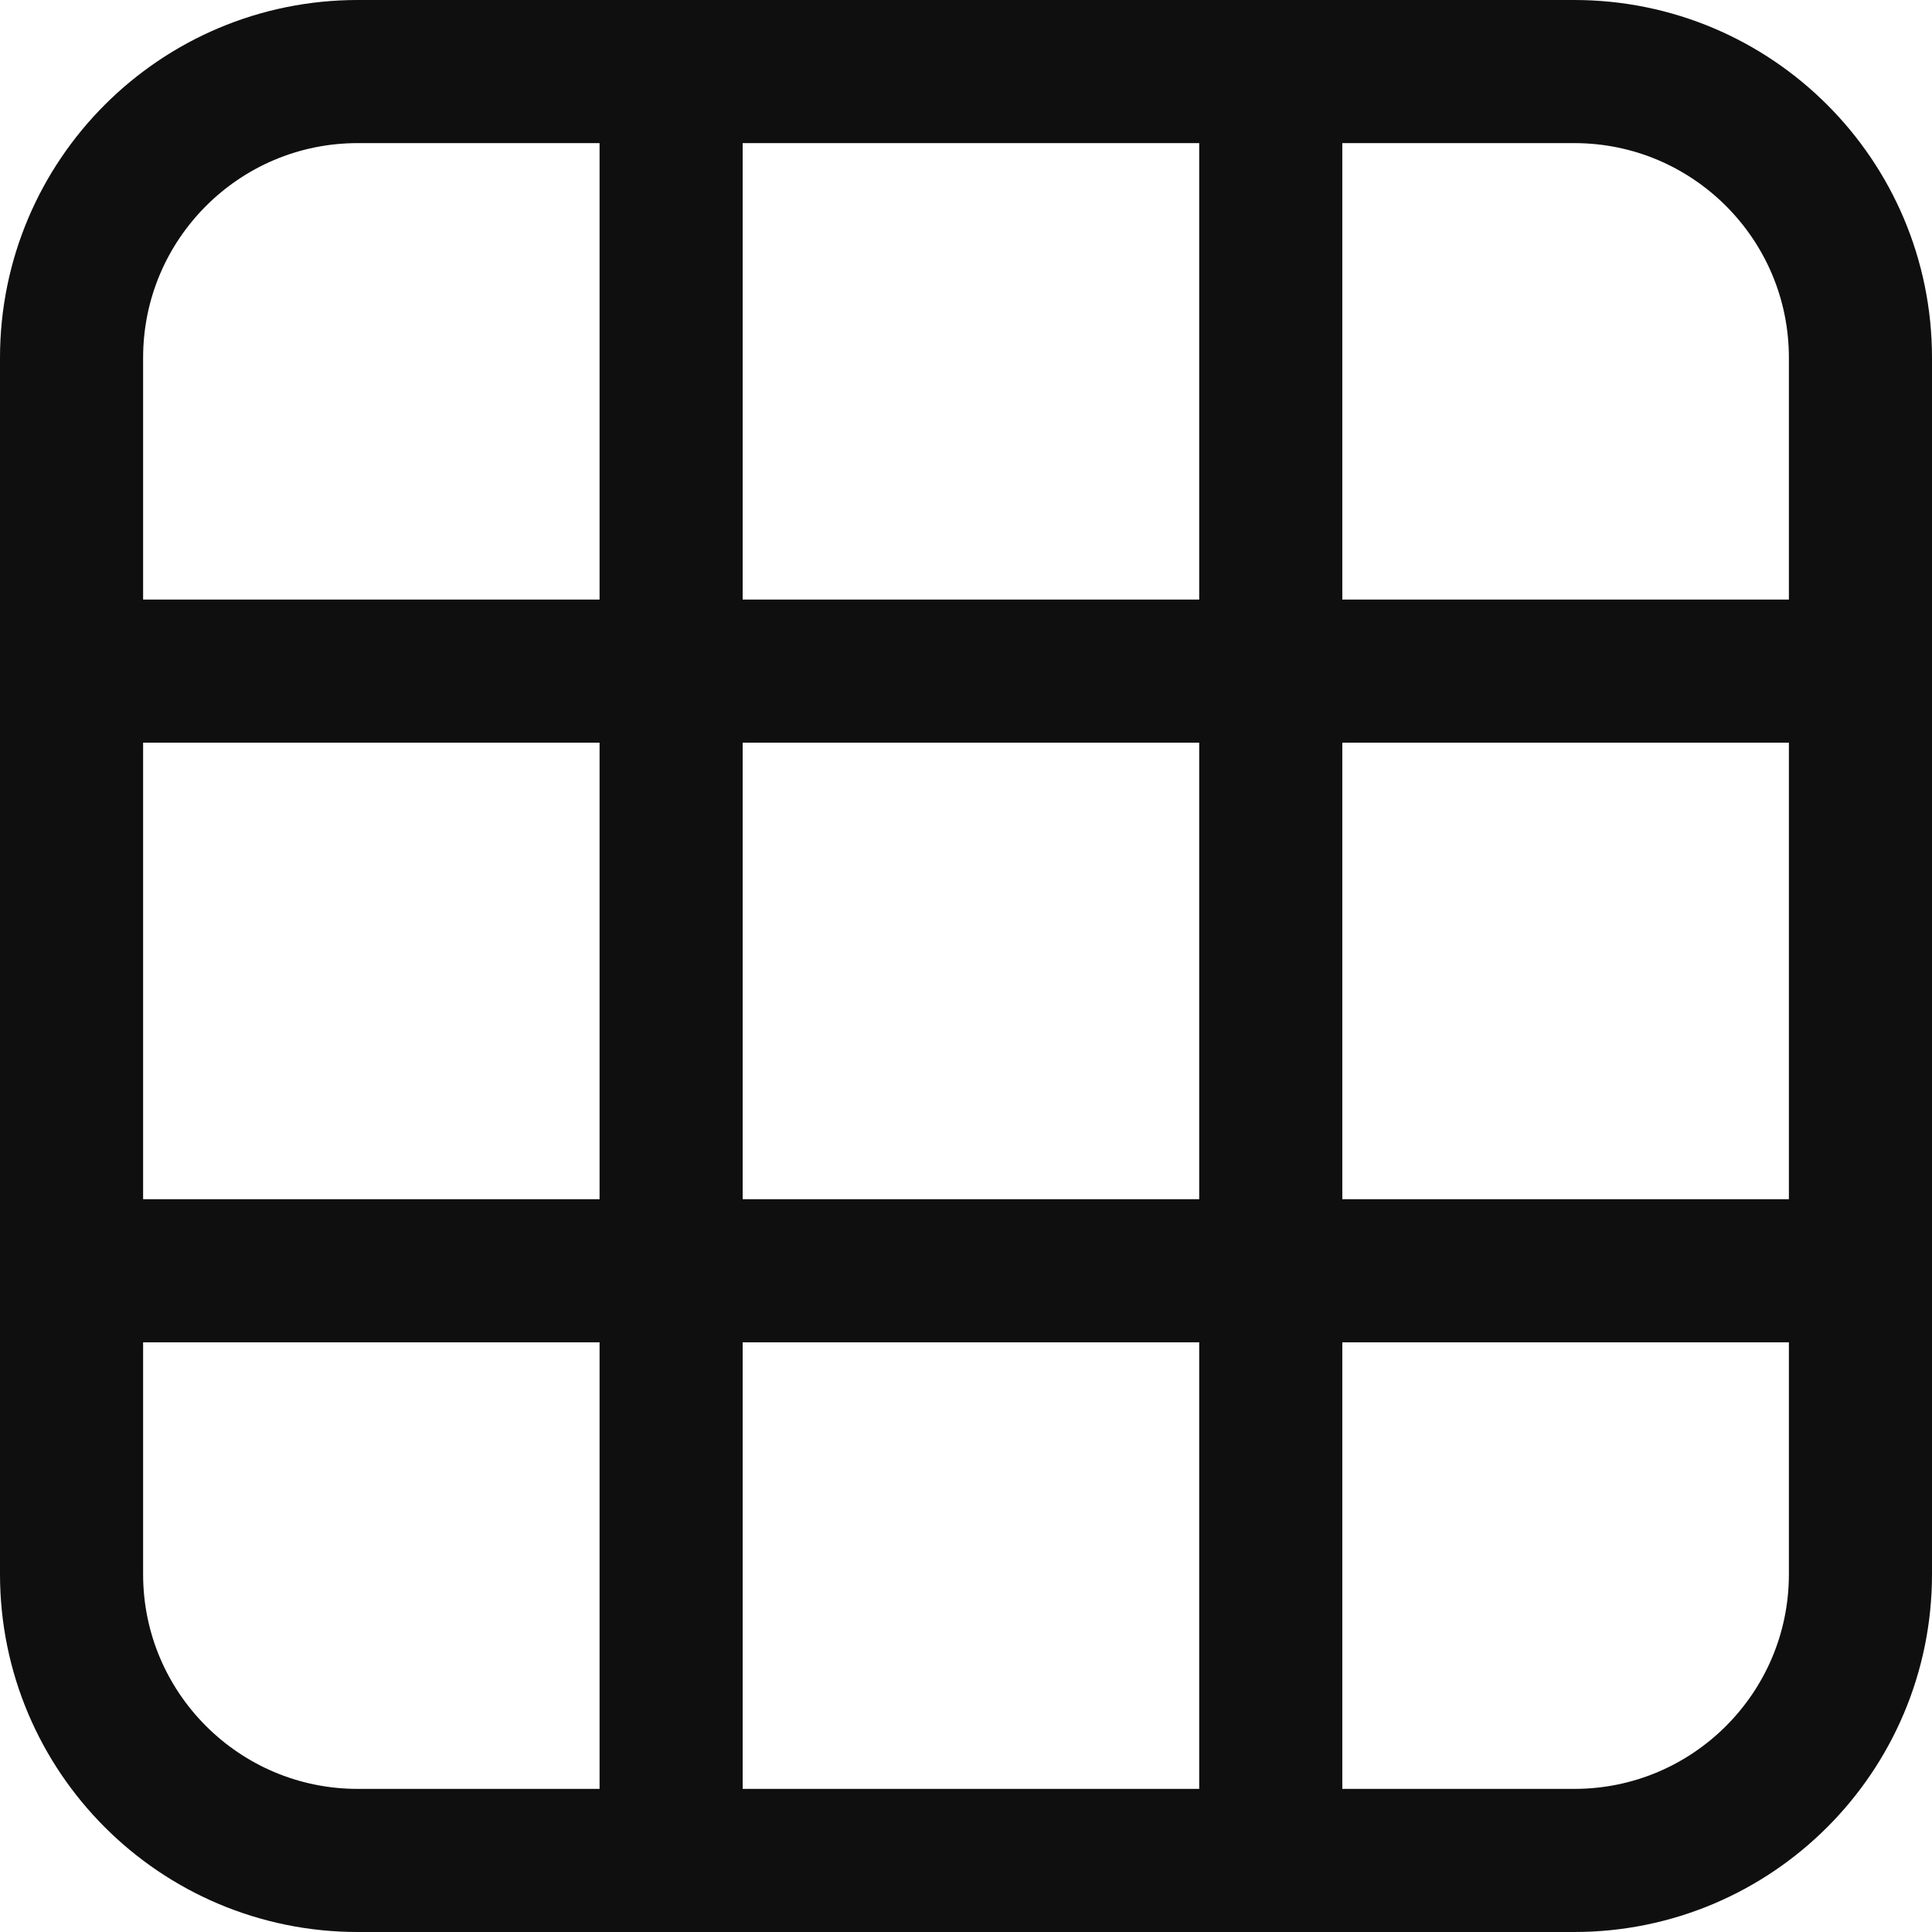
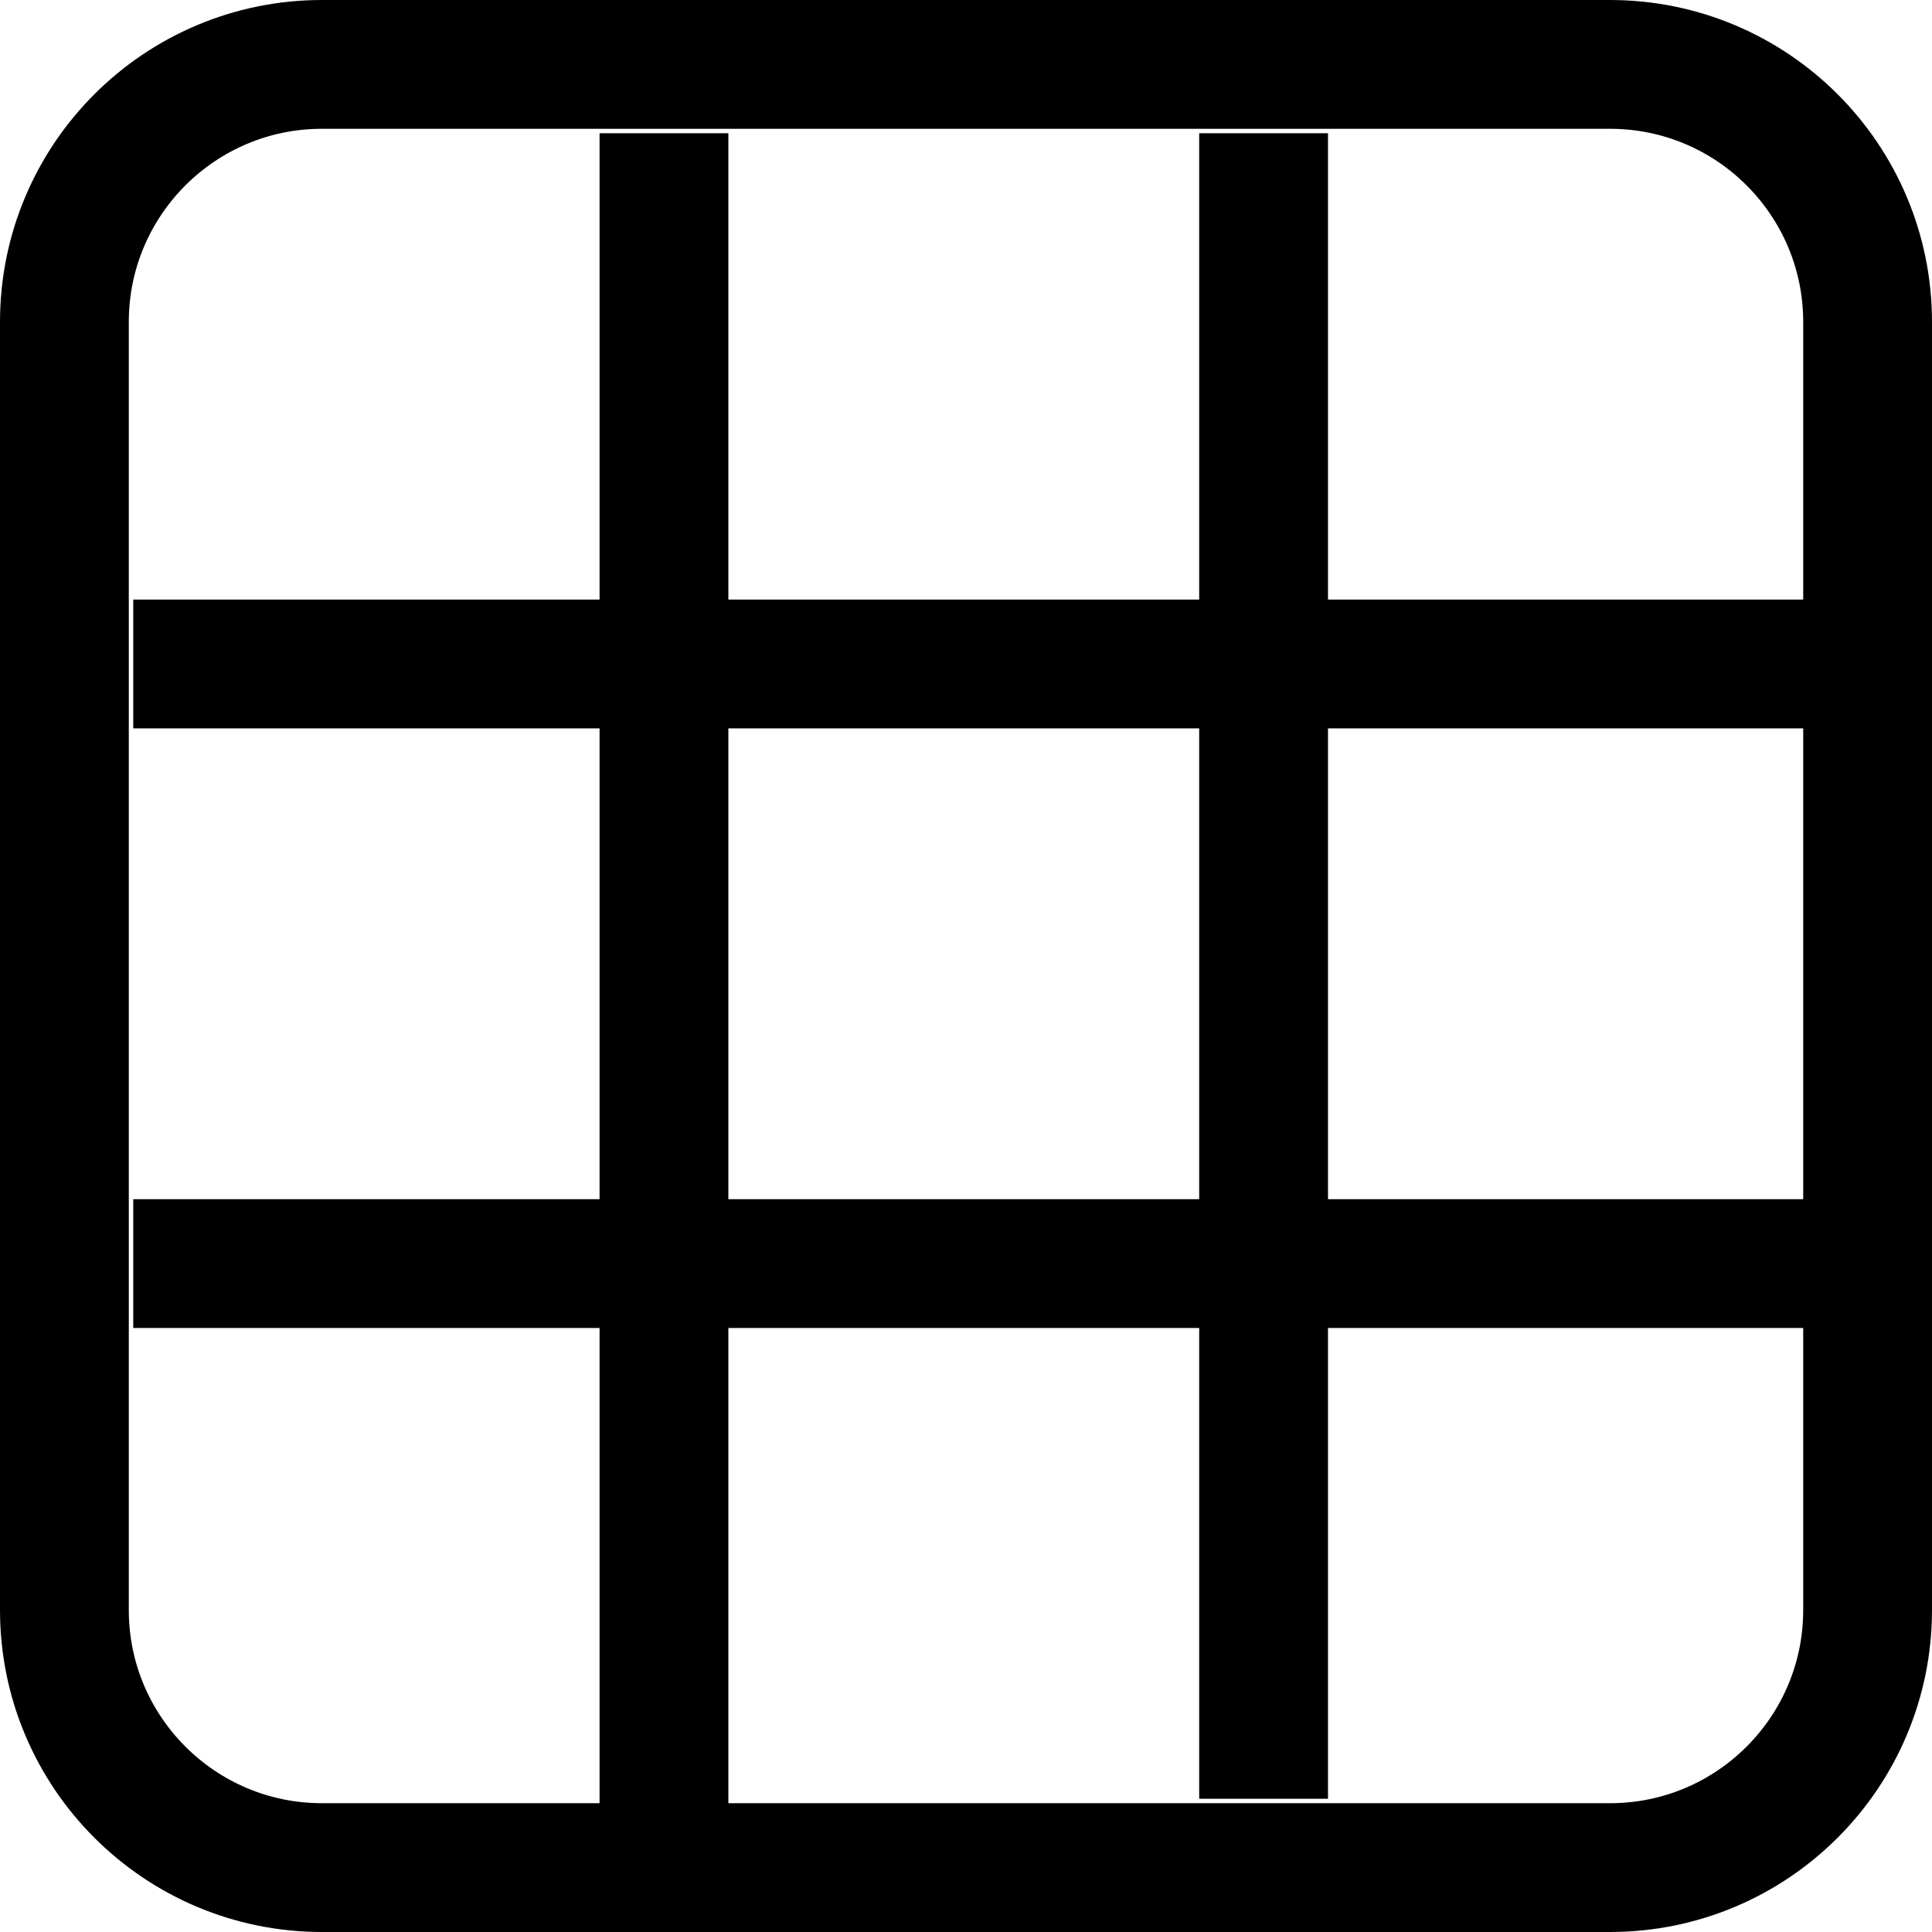
- <svg xmlns="http://www.w3.org/2000/svg" width="27" height="27" viewBox="0 0 27 27" fill="none">
-   <rect x="1" y="1" width="25" height="25" rx="4" stroke="#0f0f0f" stroke-width="2" />
-   <line x1="9.379" y1="1.862" x2="9.379" y2="26.069" stroke="#0f0f0f" stroke-width="2" />
-   <line x1="17.759" y1="1.862" x2="17.759" y2="25.138" stroke="#0f0f0f" stroke-width="2" />
-   <line x1="26.069" y1="9.379" x2="1.862" y2="9.379" stroke="#0f0f0f" stroke-width="2" />
-   <line x1="26.069" y1="17.759" x2="1.862" y2="17.759" stroke="#0f0f0f" stroke-width="2" />
+ <svg xmlns="http://www.w3.org/2000/svg" width="30" height="30" viewBox="0 0 30 30" fill="none">
+   <rect x="1" y="1" width="28" height="28" rx="4" stroke="black" stroke-width="2" />
+   <line x1="10.31" y1="2.069" x2="10.31" y2="28.965" stroke="black" stroke-width="2" />
+   <line x1="19.621" y1="2.069" x2="19.621" y2="27.931" stroke="black" stroke-width="2" />
+   <line x1="28.965" y1="10.31" x2="2.069" y2="10.31" stroke="black" stroke-width="2" />
+   <line x1="28.965" y1="19.621" x2="2.069" y2="19.621" stroke="black" stroke-width="2" />
</svg>
